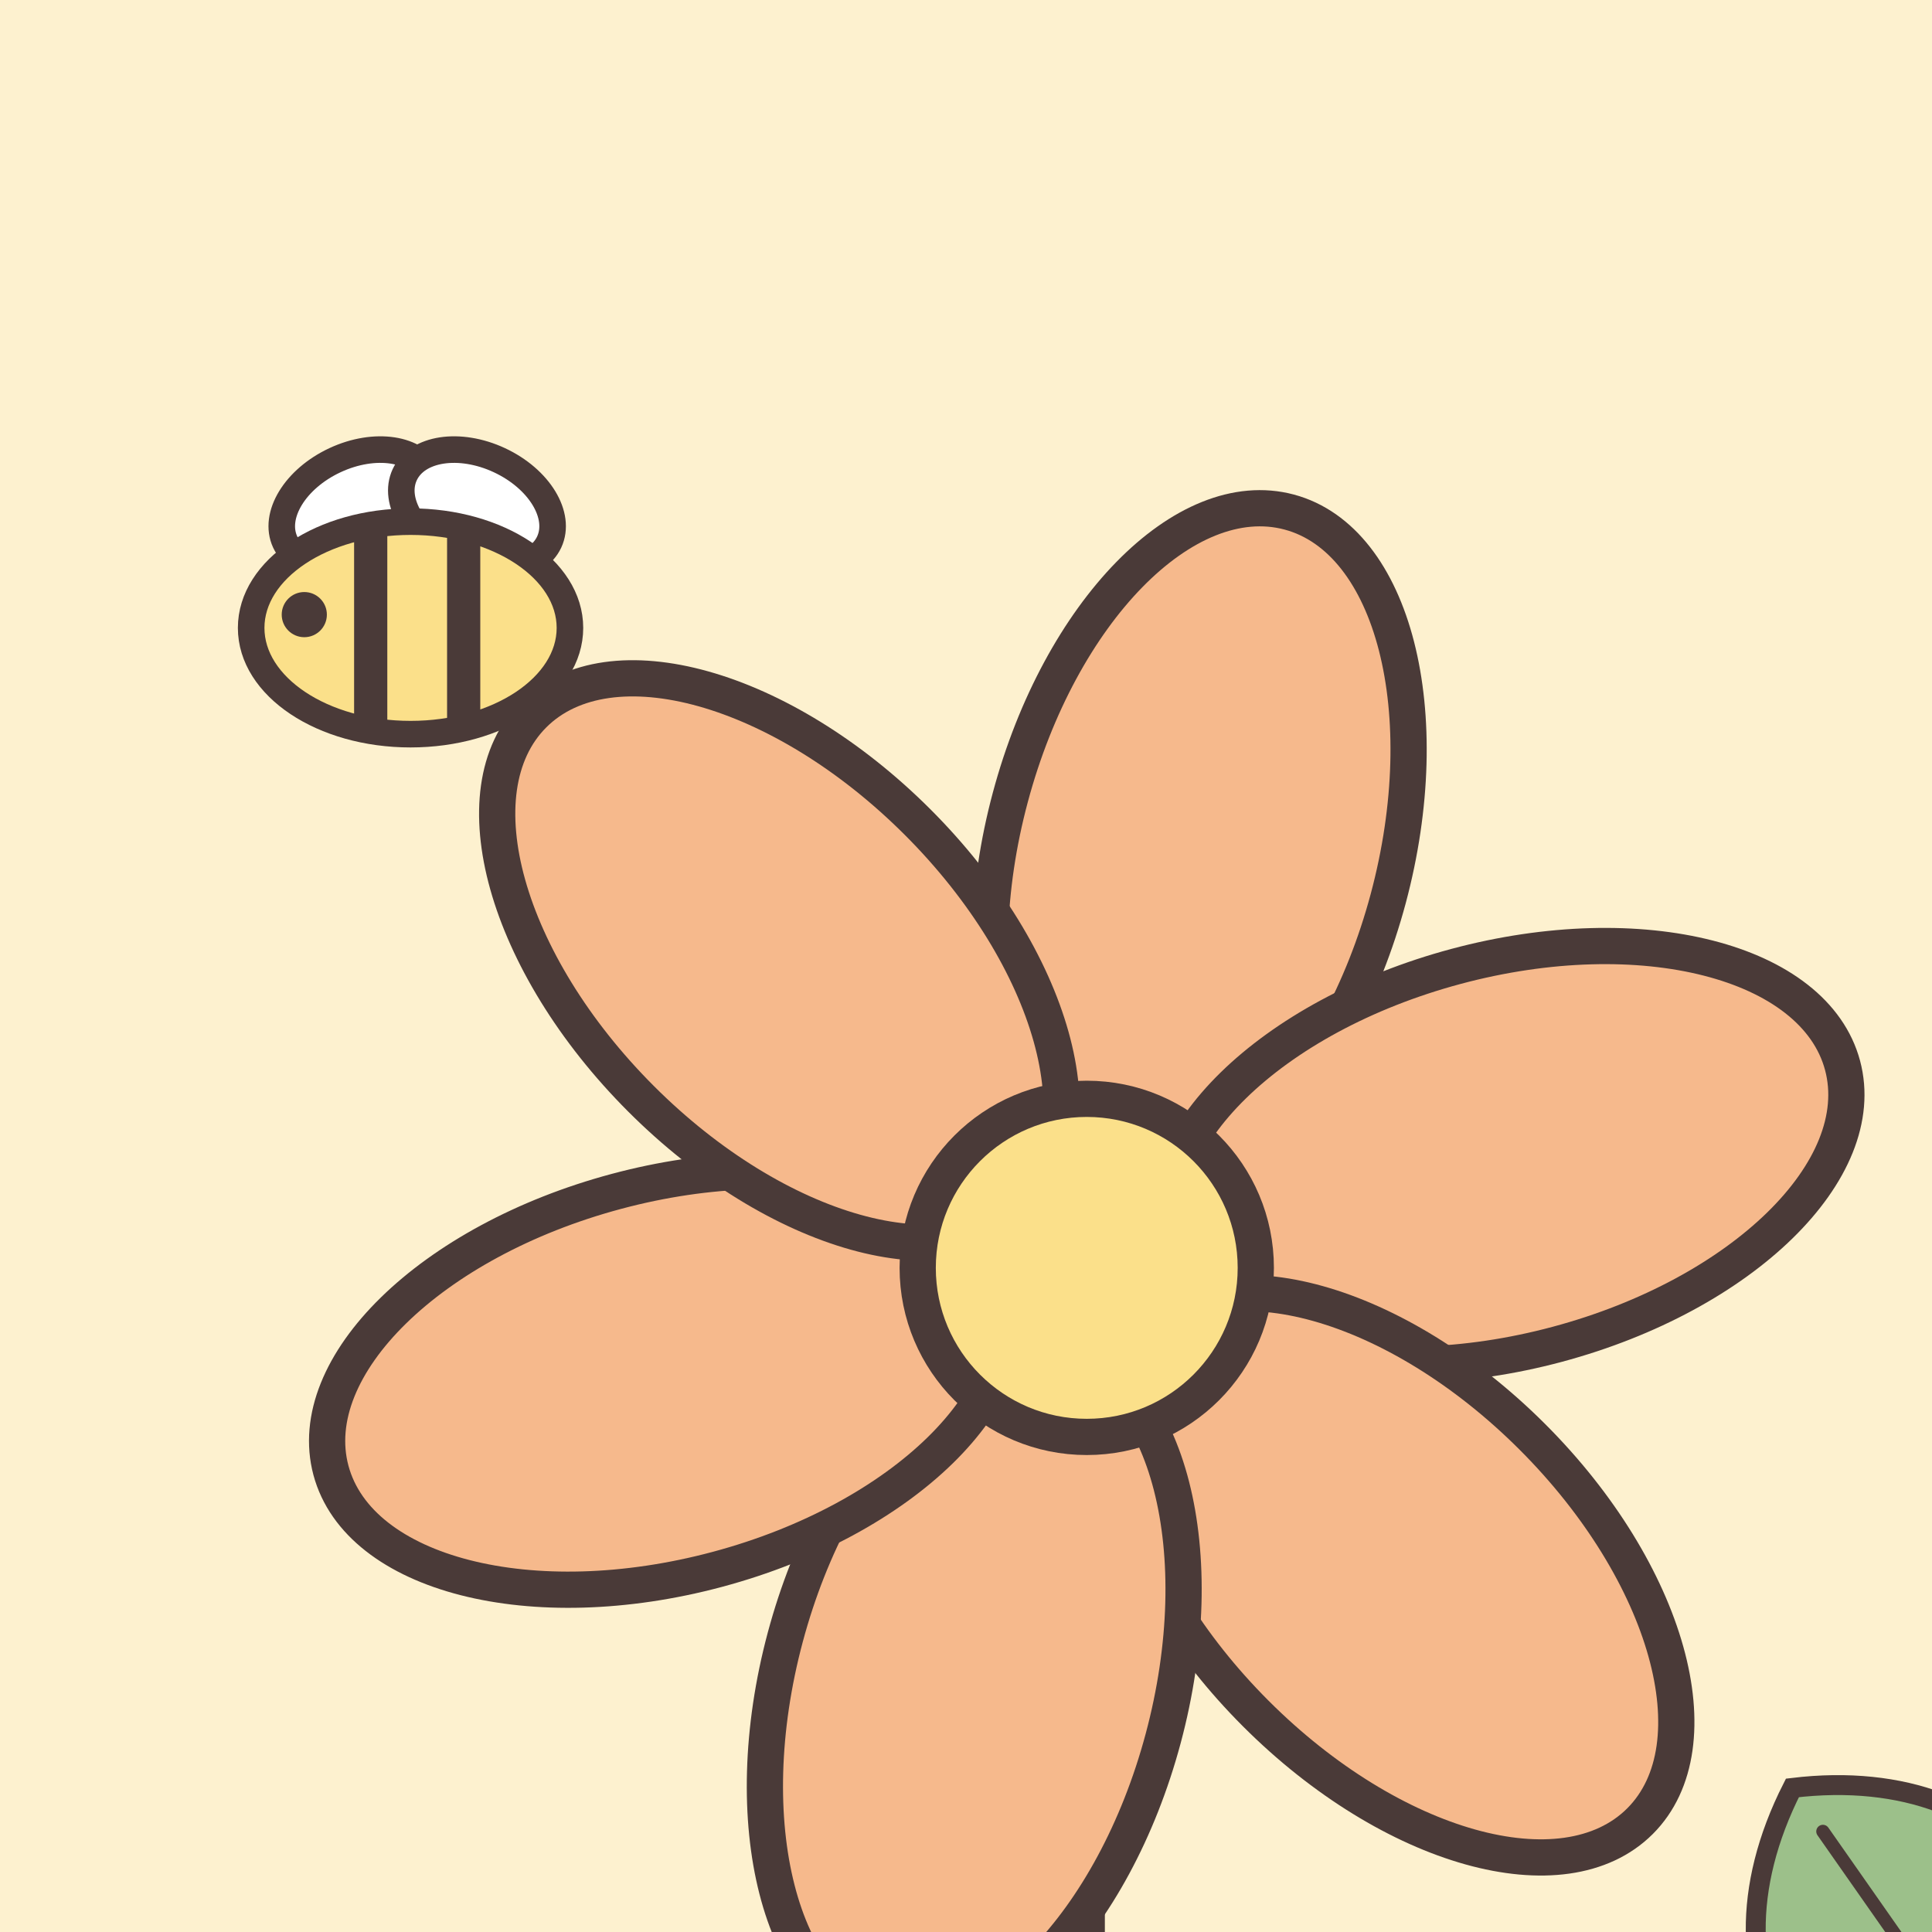
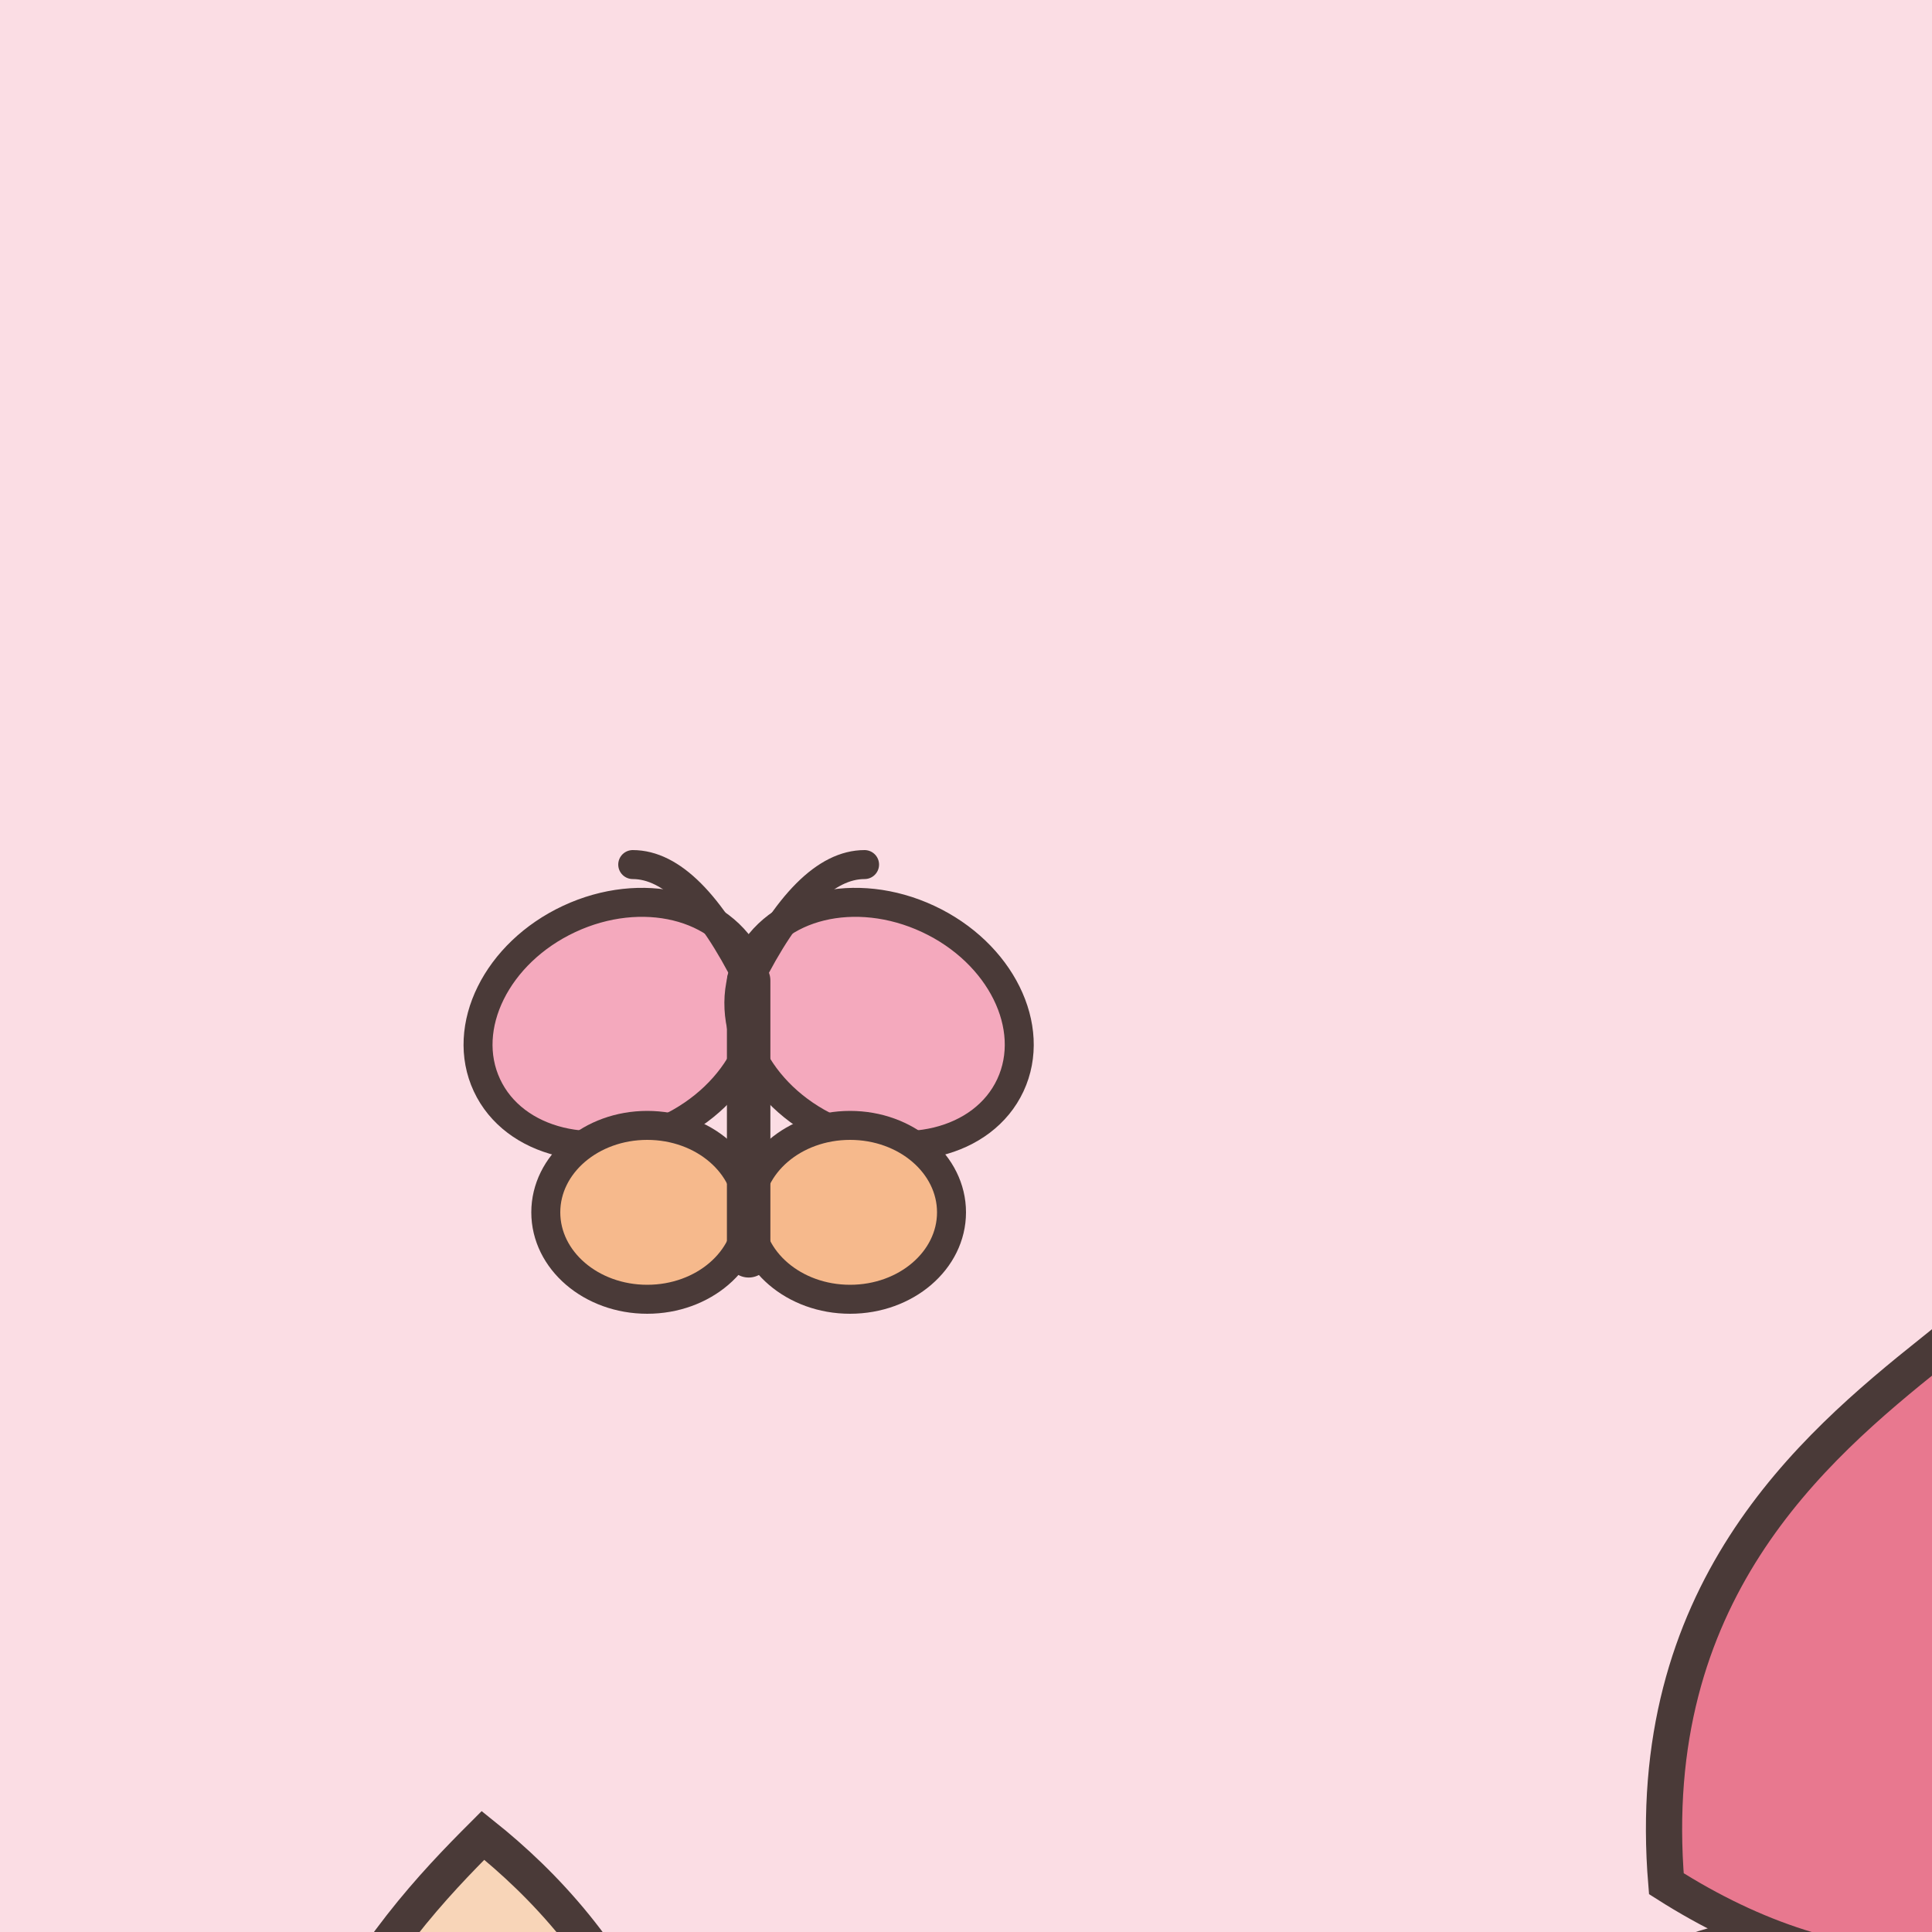
<svg xmlns="http://www.w3.org/2000/svg" width="160" height="160" viewBox="0 0 160 160">
-   <rect width="320" height="320" fill="#fdf1cf" />
-   <g transform="translate(170 72) scale(0.55)">
-     <path transform="translate(-30 -80)" d="M30 80Q14 50 48 48Q58 18 88 36Q118 30 124 58Q148 74 122 82H46Q32 86 30 80Z" fill="#fffaf1" stroke="#4a3a38" stroke-width="3" />
-   </g>
-   <path d="M293.0 46.0L299.0 46.0" fill="none" stroke="#fbe08a" stroke-width="3" stroke-linecap="round" stroke-linejoin="round" />
-   <path d="M286.3 62.3L290.5 66.5" fill="none" stroke="#fbe08a" stroke-width="3" stroke-linecap="round" stroke-linejoin="round" />
-   <path d="M270.0 69.0L270.0 75.0" fill="none" stroke="#fbe08a" stroke-width="3" stroke-linecap="round" stroke-linejoin="round" />
-   <path d="M253.7 62.3L249.5 66.5" fill="none" stroke="#fbe08a" stroke-width="3" stroke-linecap="round" stroke-linejoin="round" />
-   <path d="M247.0 46.0L241.0 46.0" fill="none" stroke="#fbe08a" stroke-width="3" stroke-linecap="round" stroke-linejoin="round" />
-   <path d="M253.7 29.7L249.5 25.5" fill="none" stroke="#fbe08a" stroke-width="3" stroke-linecap="round" stroke-linejoin="round" />
-   <path d="M270.0 23.0L270.0 17.0" fill="none" stroke="#fbe08a" stroke-width="3" stroke-linecap="round" stroke-linejoin="round" />
-   <path d="M286.3 29.7L290.5 25.5" fill="none" stroke="#fbe08a" stroke-width="3" stroke-linecap="round" stroke-linejoin="round" />
-   <circle cx="270" cy="46" r="18" fill="#fbe08a" stroke="#4a3a38" stroke-width="3" />
-   <path d="M0 226Q80 200 170 220T320 226V320H0Z" fill="#bfe6d4" />
-   <path d="M0 262Q90 236 190 260T320 262V320H0Z" fill="#9cc08a" stroke="#4a3a38" stroke-width="3" />
-   <path d="M90 150V290" fill="none" stroke="#4a3a38" stroke-width="3" stroke-linecap="round" stroke-linejoin="round" />
-   <g transform="translate(90 285) rotate(-140) scale(1)">
+   <rect width="320" height="320" fill="#fbdde4" />
+   <path d="M323.0 214.0L329.0 214.0" fill="none" stroke="#f6b98c" stroke-width="3" stroke-linecap="round" stroke-linejoin="round" />
+   <path d="M313.9 235.9L318.2 240.2" fill="none" stroke="#f6b98c" stroke-width="3" stroke-linecap="round" stroke-linejoin="round" />
+   <path d="M292.0 245.0L292.0 251.0" fill="none" stroke="#f6b98c" stroke-width="3" stroke-linecap="round" stroke-linejoin="round" />
+   <path d="M270.1 235.9L265.8 240.2" fill="none" stroke="#f6b98c" stroke-width="3" stroke-linecap="round" stroke-linejoin="round" />
+   <path d="M261.0 214.0L255.0 214.0" fill="none" stroke="#f6b98c" stroke-width="3" stroke-linecap="round" stroke-linejoin="round" />
+   <path d="M270.1 192.1L265.8 187.8" fill="none" stroke="#f6b98c" stroke-width="3" stroke-linecap="round" stroke-linejoin="round" />
+   <path d="M292.0 183.0L292.0 177.0" fill="none" stroke="#f6b98c" stroke-width="3" stroke-linecap="round" stroke-linejoin="round" />
+   <path d="M313.9 192.1L318.2 187.8" fill="none" stroke="#f6b98c" stroke-width="3" stroke-linecap="round" stroke-linejoin="round" />
+   <circle cx="292" cy="214" r="26" fill="#f6b98c" stroke="#4a3a38" stroke-width="3" />
+   <path d="M0 226Q80 190 170 225T320 226V320H0Z" fill="#d8ccf2" />
+   <path d="M0 262Q90 238 190 259T320 262V320H0Z" fill="#9cc08a" stroke="#4a3a38" stroke-width="3" />
+   <path d="M40 320V210" fill="none" stroke="#4a3a38" stroke-width="3" stroke-linecap="round" stroke-linejoin="round" />
+   <g transform="translate(40 295) rotate(-60) scale(0.9)">
    <path d="M0 0C14-30 46-30 62 0C46 30 14 30 0 0Z" fill="#9cc08a" stroke="#4a3a38" stroke-width="3" />
    <path d="M4 0H54" fill="none" stroke="#4a3a38" stroke-width="2" stroke-linecap="round" stroke-linejoin="round" />
  </g>
-   <ellipse cx="90" cy="69" rx="16.2" ry="28.8" fill="#f6b98c" stroke="#4a3a38" stroke-width="3" transform="rotate(15 90 105)" />
-   <ellipse cx="90" cy="69" rx="16.2" ry="28.8" fill="#f6b98c" stroke="#4a3a38" stroke-width="3" transform="rotate(75 90 105)" />
-   <ellipse cx="90" cy="69" rx="16.2" ry="28.8" fill="#f6b98c" stroke="#4a3a38" stroke-width="3" transform="rotate(135 90 105)" />
-   <ellipse cx="90" cy="69" rx="16.2" ry="28.8" fill="#f6b98c" stroke="#4a3a38" stroke-width="3" transform="rotate(195 90 105)" />
-   <ellipse cx="90" cy="69" rx="16.2" ry="28.8" fill="#f6b98c" stroke="#4a3a38" stroke-width="3" transform="rotate(255 90 105)" />
-   <ellipse cx="90" cy="69" rx="16.2" ry="28.8" fill="#f6b98c" stroke="#4a3a38" stroke-width="3" transform="rotate(315 90 105)" />
-   <circle cx="90" cy="105" r="14" fill="#fbe08a" stroke="#4a3a38" stroke-width="3" />
-   <g transform="translate(34 52) scale(1.1)">
-     <ellipse cx="-4" cy="-9" rx="6" ry="4" fill="#fff" stroke="#4a3a38" stroke-width="2" transform="rotate(-25 -4 -9)" />
-     <ellipse cx="5" cy="-9" rx="6" ry="4" fill="#fff" stroke="#4a3a38" stroke-width="2" transform="rotate(25 5 -9)" />
-     <ellipse rx="12" ry="8" fill="#fbe08a" stroke="#4a3a38" stroke-width="2" />
-     <path d="M-3 -7V7M4 -7V7" fill="none" stroke="#4a3a38" stroke-width="2.5" stroke-linecap="round" stroke-linejoin="round" />
-     <circle cx="-8" cy="-1" r="1.7" fill="#4a3a38" />
-   </g>
-   <g transform="translate(262 120) scale(1.1)">
+   <path d="M20 210C18 175 32 160 40 152C50 160 62 175 60 210Q40 224 20 210Z" fill="#f8d5b8" stroke="#4a3a38" stroke-width="3" />
+   <g transform="translate(62 92) scale(1.2)">
    <ellipse cx="-9" cy="-6" rx="10" ry="8" fill="#f4a9bd" stroke="#4a3a38" stroke-width="2" transform="rotate(-25 -9 -6)" />
    <ellipse cx="9" cy="-6" rx="10" ry="8" fill="#f4a9bd" stroke="#4a3a38" stroke-width="2" transform="rotate(25 9 -6)" />
    <ellipse cx="-7" cy="7" rx="7" ry="6" fill="#f6b98c" stroke="#4a3a38" stroke-width="2" />
    <ellipse cx="7" cy="7" rx="7" ry="6" fill="#f6b98c" stroke="#4a3a38" stroke-width="2" />
    <path d="M0 -9V10" fill="none" stroke="#4a3a38" stroke-width="3" stroke-linecap="round" stroke-linejoin="round" />
    <path d="M0 -9Q-4 -17 -8 -17M0 -9Q4 -17 8 -17" fill="none" stroke="#4a3a38" stroke-width="2" stroke-linecap="round" stroke-linejoin="round" />
  </g>
-   <g transform="translate(36 296) scale(1.1)">
-     <path d="M-7 0V-14H7V0Q0 4 -7 0Z" fill="#fffaf1" stroke="#4a3a38" stroke-width="2" />
-     <path d="M-20 -14A20 16 0 0 1 20 -14Z" fill="#e8788f" stroke="#4a3a38" stroke-width="2" />
-     <circle cx="-8" cy="-22" r="3" fill="#fff" />
-     <circle cx="6" cy="-26" r="2.5" fill="#fff" />
-     <circle cx="12" cy="-19" r="2" fill="#fff" />
+   <g transform="translate(262 76) scale(1.1)">
+     <g transform="scale(-1 1)">
+       <path d="M-10 0L-20 -5L-18 4Z" fill="#a9c1e6" stroke="#4a3a38" stroke-width="2" />
+       <ellipse rx="12" ry="8.5" fill="#a9c1e6" stroke="#4a3a38" stroke-width="2" />
+       <circle cx="9" cy="-6" r="6.5" fill="#a9c1e6" stroke="#4a3a38" stroke-width="2" />
+       <path d="M14 -7L21 -4L14 -2Z" fill="#e79c6c" stroke="#4a3a38" stroke-width="2" />
+       <ellipse cx="-2" cy="2" rx="6" ry="4" fill="#f9c6d3" stroke="#4a3a38" stroke-width="2" opacity=".8" />
+       <circle cx="10" cy="-7" r="1.6" fill="#4a3a38" />
+     </g>
  </g>
-   <path d="M60 312q-4-14-10-18M60 312q0-18 2-24M60 312q4-14 12-16" fill="none" stroke="#6f9f6b" stroke-width="3" stroke-linecap="round" stroke-linejoin="round" />
-   <path d="M300 308q-4-14-10-18M300 308q0-18 2-24M300 308q4-14 12-16" fill="none" stroke="#6f9f6b" stroke-width="3" stroke-linecap="round" stroke-linejoin="round" />
-   <g transform="translate(168 176) rotate(-125) scale(0.55)">
-     <path d="M0 0C14-30 46-30 62 0C46 30 14 30 0 0Z" fill="#9cc08a" stroke="#4a3a38" stroke-width="3" />
-     <path d="M4 0H54" fill="none" stroke="#4a3a38" stroke-width="2" stroke-linecap="round" stroke-linejoin="round" />
+   <circle cx="255" cy="126" r="5" fill="#fbe08a" stroke="#4a3a38" stroke-width="3" />
+   <g transform="translate(92 304) scale(0.7)">
+     <path d="M0 0V-34" fill="none" stroke="#4a3a38" stroke-width="3" stroke-linecap="round" stroke-linejoin="round" />
+     <path d="M-9 -34C-10 -48 -4 -54 0 -58C4 -54 10 -48 9 -34Q0 -28 -9 -34Z" fill="#fbe08a" stroke="#4a3a38" stroke-width="2" />
  </g>
-   <g transform="translate(212 176) rotate(-55) scale(0.55)">
-     <path d="M0 0C14-30 46-30 62 0C46 30 14 30 0 0Z" fill="#9cc08a" stroke="#4a3a38" stroke-width="3" />
-     <path d="M4 0H54" fill="none" stroke="#4a3a38" stroke-width="2" stroke-linecap="round" stroke-linejoin="round" />
+   <g transform="translate(236 308) scale(0.7)">
+     <path d="M0 0V-34" fill="none" stroke="#4a3a38" stroke-width="3" stroke-linecap="round" stroke-linejoin="round" />
+     <path d="M-9 -34C-10 -48 -4 -54 0 -58C4 -54 10 -48 9 -34Q0 -28 -9 -34Z" fill="#b9a8e2" stroke="#4a3a38" stroke-width="2" />
+   </g>
+   <g transform="translate(80 196) scale(1)">
+     <ellipse cx="-4" cy="-9" rx="6" ry="4" fill="#fff" stroke="#4a3a38" stroke-width="2" transform="rotate(-25 -4 -9)" />
+     <ellipse cx="5" cy="-9" rx="6" ry="4" fill="#fff" stroke="#4a3a38" stroke-width="2" transform="rotate(25 5 -9)" />
+     <ellipse rx="12" ry="8" fill="#fbe08a" stroke="#4a3a38" stroke-width="2" />
+     <path d="M-3 -7V7M4 -7V7" fill="none" stroke="#4a3a38" stroke-width="2.5" stroke-linecap="round" stroke-linejoin="round" />
+     <circle cx="-8" cy="-1" r="1.7" fill="#4a3a38" />
  </g>
  <g stroke="#4a3a38" stroke-width="6" stroke-linejoin="round" fill="#4a3a38">
-     <ellipse cx="190" cy="222" rx="68" ry="58" />
-     <ellipse cx="156" cy="276" rx="20" ry="12" />
-     <ellipse cx="224" cy="276" rx="20" ry="12" />
-     <ellipse cx="128" cy="216" rx="11" ry="18" transform="rotate(50 128 216)" />
-     <ellipse cx="257" cy="190" rx="11" ry="18" transform="rotate(30 257 190)" />
+     <circle cx="160" cy="222" r="62" />
+     <ellipse cx="124" cy="282" rx="18" ry="11" />
+     <ellipse cx="196" cy="282" rx="18" ry="11" />
+     <ellipse cx="104" cy="236" rx="11" ry="18" transform="rotate(25 104 236)" />
+     <ellipse cx="216" cy="238" rx="11" ry="18" transform="rotate(-30 216 238)" />
  </g>
-   <clipPath id="pip">
-     <ellipse cx="190" cy="222" rx="68" ry="58" />
-     <ellipse cx="156" cy="276" rx="20" ry="12" />
-     <ellipse cx="224" cy="276" rx="20" ry="12" />
-     <ellipse cx="128" cy="216" rx="11" ry="18" transform="rotate(50 128 216)" />
-     <ellipse cx="257" cy="190" rx="11" ry="18" transform="rotate(30 257 190)" />
-   </clipPath>
-   <g clip-path="url(#pip)">
-     <rect width="320" height="320" fill="#f6b98c" />
-     <g transform="translate(-8 -8)" fill="#f8d5b8">
-       <ellipse cx="190" cy="222" rx="68" ry="58" />
-       <ellipse cx="156" cy="276" rx="20" ry="12" />
-       <ellipse cx="224" cy="276" rx="20" ry="12" />
-       <ellipse cx="128" cy="216" rx="11" ry="18" transform="rotate(50 128 216)" />
-       <ellipse cx="257" cy="190" rx="11" ry="18" transform="rotate(30 257 190)" />
-     </g>
-     <ellipse cx="160" cy="190" rx="16" ry="9" fill="#fff" opacity=".5" transform="rotate(-35 160 190)" />
+   <g fill="#9cc08a">
+     <circle cx="160" cy="222" r="62" />
+     <ellipse cx="124" cy="282" rx="18" ry="11" />
+     <ellipse cx="196" cy="282" rx="18" ry="11" />
+     <ellipse cx="104" cy="236" rx="11" ry="18" transform="rotate(25 104 236)" />
+     <ellipse cx="216" cy="238" rx="11" ry="18" transform="rotate(-30 216 238)" />
  </g>
-   <path d="M167 213Q173 204 179 213" fill="none" stroke="#4a3a38" stroke-width="2.5" stroke-linecap="round" stroke-linejoin="round" />
-   <path d="M201 213Q207 204 213 213" fill="none" stroke="#4a3a38" stroke-width="2.5" stroke-linecap="round" stroke-linejoin="round" />
-   <ellipse cx="163" cy="224" rx="7" ry="4.5" fill="#e8788f" opacity=".55" />
-   <ellipse cx="217" cy="224" rx="7" ry="4.5" fill="#e8788f" opacity=".55" />
-   <path d="M180 222Q190 224 200 222Q190 240 180 222Z" fill="#e8788f" stroke="#4a3a38" stroke-width="2.5" stroke-linejoin="round" />
-   <g transform="translate(110 196) scale(1)">
-     <g transform="rotate(-15)">
-       <path d="M-12 2L-28 12" fill="none" stroke="#4a3a38" stroke-width="4" stroke-linecap="round" stroke-linejoin="round" />
-       <ellipse cx="-29" cy="13" rx="3" ry="5" fill="#8fb0dd" stroke="#4a3a38" stroke-width="2" />
-       <path d="M12 -5Q24 -2 12 9" fill="none" stroke="#4a3a38" stroke-width="3" stroke-linecap="round" stroke-linejoin="round" />
-       <rect x="-12" y="-10" width="24" height="20" rx="5" fill="#a9c1e6" stroke="#4a3a38" stroke-width="2" />
-       <path d="M-8 -4H8" fill="none" stroke="#fff" stroke-width="2" stroke-linecap="round" stroke-linejoin="round" />
-     </g>
+   <g fill="#bfe6d4" transform="translate(11.0 17.2) scale(0.9)">
+     <circle cx="160" cy="222" r="62" />
+     <ellipse cx="124" cy="282" rx="18" ry="11" />
+     <ellipse cx="196" cy="282" rx="18" ry="11" />
+     <ellipse cx="104" cy="236" rx="11" ry="18" transform="rotate(25 104 236)" />
+     <ellipse cx="216" cy="238" rx="11" ry="18" transform="rotate(-30 216 238)" />
  </g>
-   <path d="M78 212.6Q81 218 78 221Q75 218 78 212.6Z" fill="#a9c1e6" stroke="#4a3a38" stroke-width="2" />
-   <path d="M74 227.32Q76.6 232 74 234.6Q71.4 232 74 227.32Z" fill="#a9c1e6" stroke="#4a3a38" stroke-width="2" />
-   <path d="M84 238.04Q86.2 242 84 244.2Q81.8 242 84 238.04Z" fill="#a9c1e6" stroke="#4a3a38" stroke-width="2" />
-   <g transform="translate(284 300) scale(0.9)">
-     <ellipse cx="2" cy="-5" rx="24" ry="6" fill="#f8d5b8" stroke="#4a3a38" stroke-width="2" />
-     <path d="M24 -8V-20M29 -8L34 -18" fill="none" stroke="#4a3a38" stroke-width="2" stroke-linecap="round" stroke-linejoin="round" />
-     <circle cx="-4" cy="-16" r="13" fill="#b9a8e2" stroke="#4a3a38" stroke-width="2" />
-     <path d="M-4 -16a4 4 0 1 1 4 4a8 8 0 1 1-8-8" fill="none" stroke="#4a3a38" stroke-width="2" stroke-linecap="round" stroke-linejoin="round" />
+   <ellipse cx="130" cy="185" rx="16" ry="9" fill="#fff" opacity=".5" transform="rotate(-35 130 185)" />
+   <path d="M138 156C136 132 150 120 160 112C170 120 184 132 182 156Q160 170 138 156Z" fill="#e8788f" stroke="#4a3a38" stroke-width="3" />
+   <g transform="translate(184 108) scale(0.7)">
+     <ellipse cx="-9" cy="-6" rx="10" ry="8" fill="#a9c1e6" stroke="#4a3a38" stroke-width="2" transform="rotate(-25 -9 -6)" />
+     <ellipse cx="9" cy="-6" rx="10" ry="8" fill="#a9c1e6" stroke="#4a3a38" stroke-width="2" transform="rotate(25 9 -6)" />
+     <ellipse cx="-7" cy="7" rx="7" ry="6" fill="#d8ccf2" stroke="#4a3a38" stroke-width="2" />
+     <ellipse cx="7" cy="7" rx="7" ry="6" fill="#d8ccf2" stroke="#4a3a38" stroke-width="2" />
+     <path d="M0 -9V10" fill="none" stroke="#4a3a38" stroke-width="3" stroke-linecap="round" stroke-linejoin="round" />
+     <path d="M0 -9Q-4 -17 -8 -17M0 -9Q4 -17 8 -17" fill="none" stroke="#4a3a38" stroke-width="2" stroke-linecap="round" stroke-linejoin="round" />
+   </g>
+   <circle cx="143" cy="218" r="6.5" fill="#4a3a38" />
+   <circle cx="145" cy="215.5" r="2.4" fill="#fff" />
+   <circle cx="141" cy="220" r="1.2" fill="#fff" />
+   <circle cx="177" cy="218" r="6.5" fill="#4a3a38" />
+   <circle cx="179" cy="215.5" r="2.4" fill="#fff" />
+   <circle cx="175" cy="220" r="1.2" fill="#fff" />
+   <ellipse cx="131" cy="230" rx="7" ry="4.5" fill="#e8788f" opacity=".55" />
+   <ellipse cx="189" cy="230" rx="7" ry="4.5" fill="#e8788f" opacity=".55" />
+   <ellipse cx="160" cy="230" rx="4.5" ry="6" fill="#e8788f" stroke="#4a3a38" stroke-width="2.5" />
+   <g transform="translate(230 240) scale(0.5)">
+     <path d="M0 0V-34" fill="none" stroke="#4a3a38" stroke-width="3" stroke-linecap="round" stroke-linejoin="round" />
+     <path d="M-9 -34C-10 -48 -4 -54 0 -58C4 -54 10 -48 9 -34Q0 -28 -9 -34Z" fill="#fbe08a" stroke="#4a3a38" stroke-width="2" />
+   </g>
+   <g transform="translate(244 244) scale(0.45)">
+     <path d="M0 0V-34" fill="none" stroke="#4a3a38" stroke-width="3" stroke-linecap="round" stroke-linejoin="round" />
+     <path d="M-9 -34C-10 -48 -4 -54 0 -58C4 -54 10 -48 9 -34Q0 -28 -9 -34Z" fill="#b9a8e2" stroke="#4a3a38" stroke-width="2" />
+   </g>
+   <g transform="translate(282 296) scale(1.1)">
+     <circle r="9" fill="#e8788f" stroke="#4a3a38" stroke-width="2" />
+     <path d="M-6 -7a8 8 0 0 1 12 0Z" fill="#4a3a38" />
+     <path d="M0 -7V9" fill="none" stroke="#4a3a38" stroke-width="2" stroke-linecap="round" stroke-linejoin="round" />
+     <circle cx="-4" cy="1" r="1.8" fill="#4a3a38" />
+     <circle cx="4" cy="2" r="1.8" fill="#4a3a38" />
  </g>
</svg>
